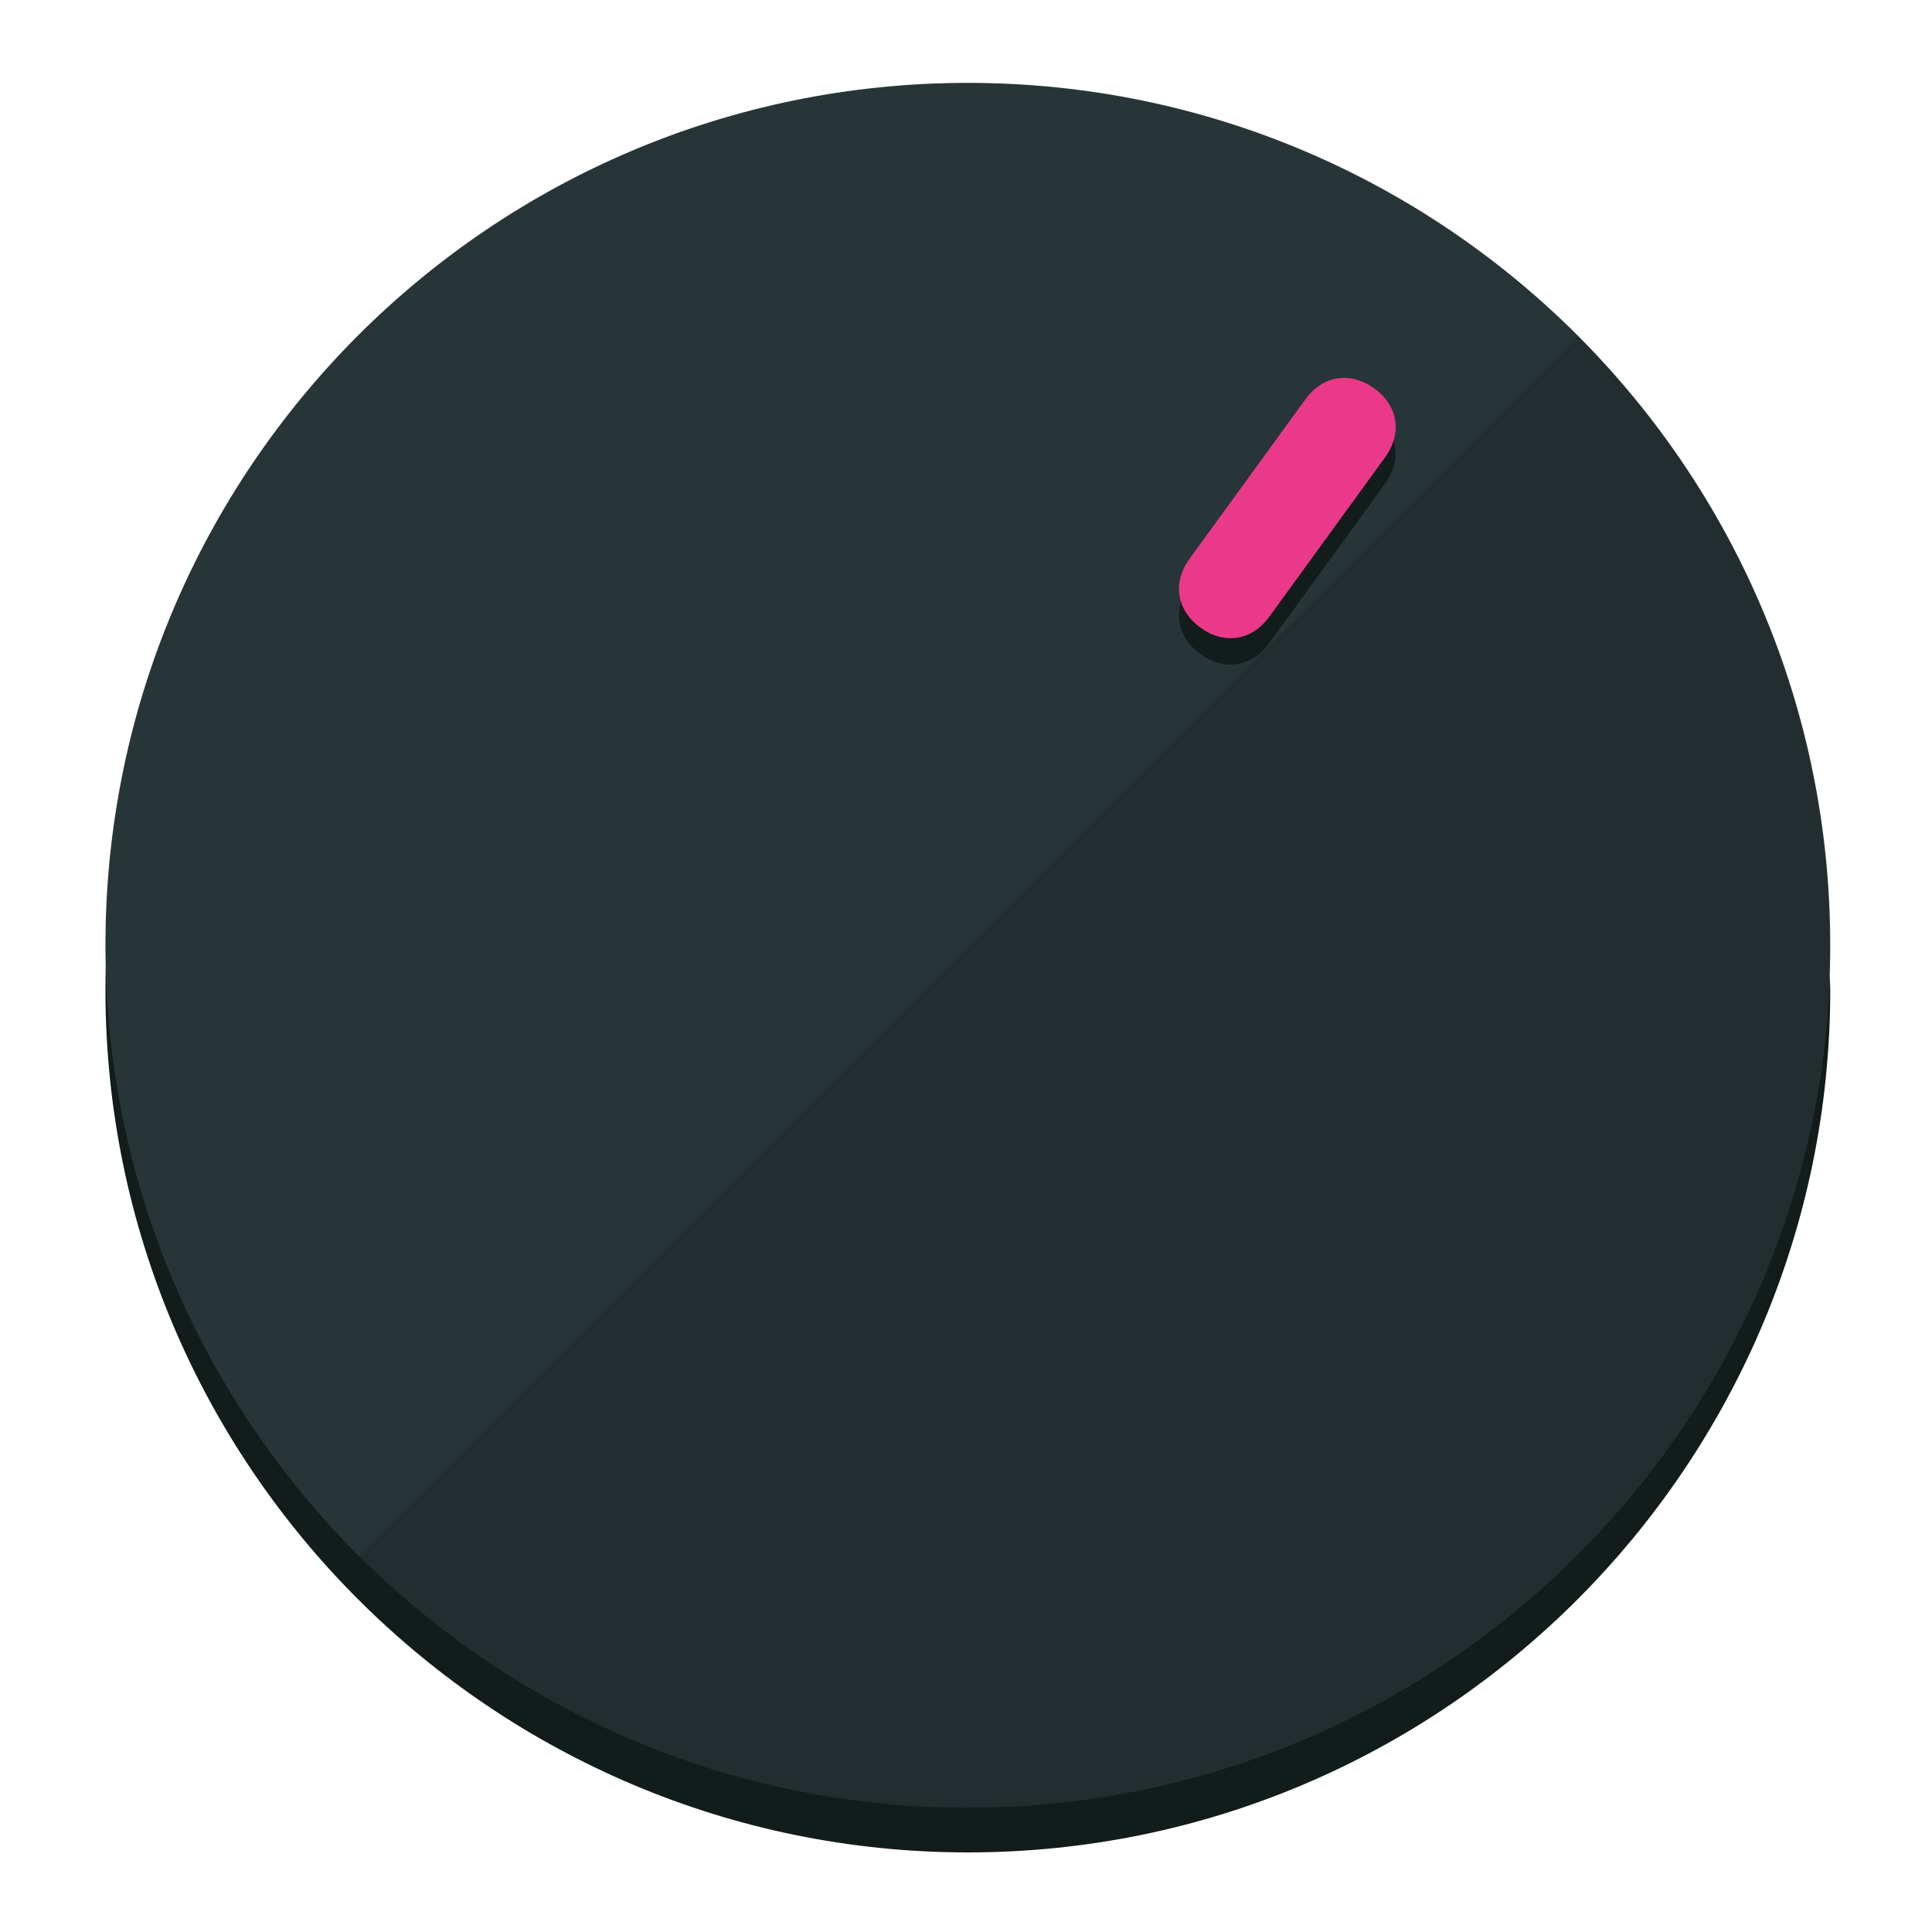
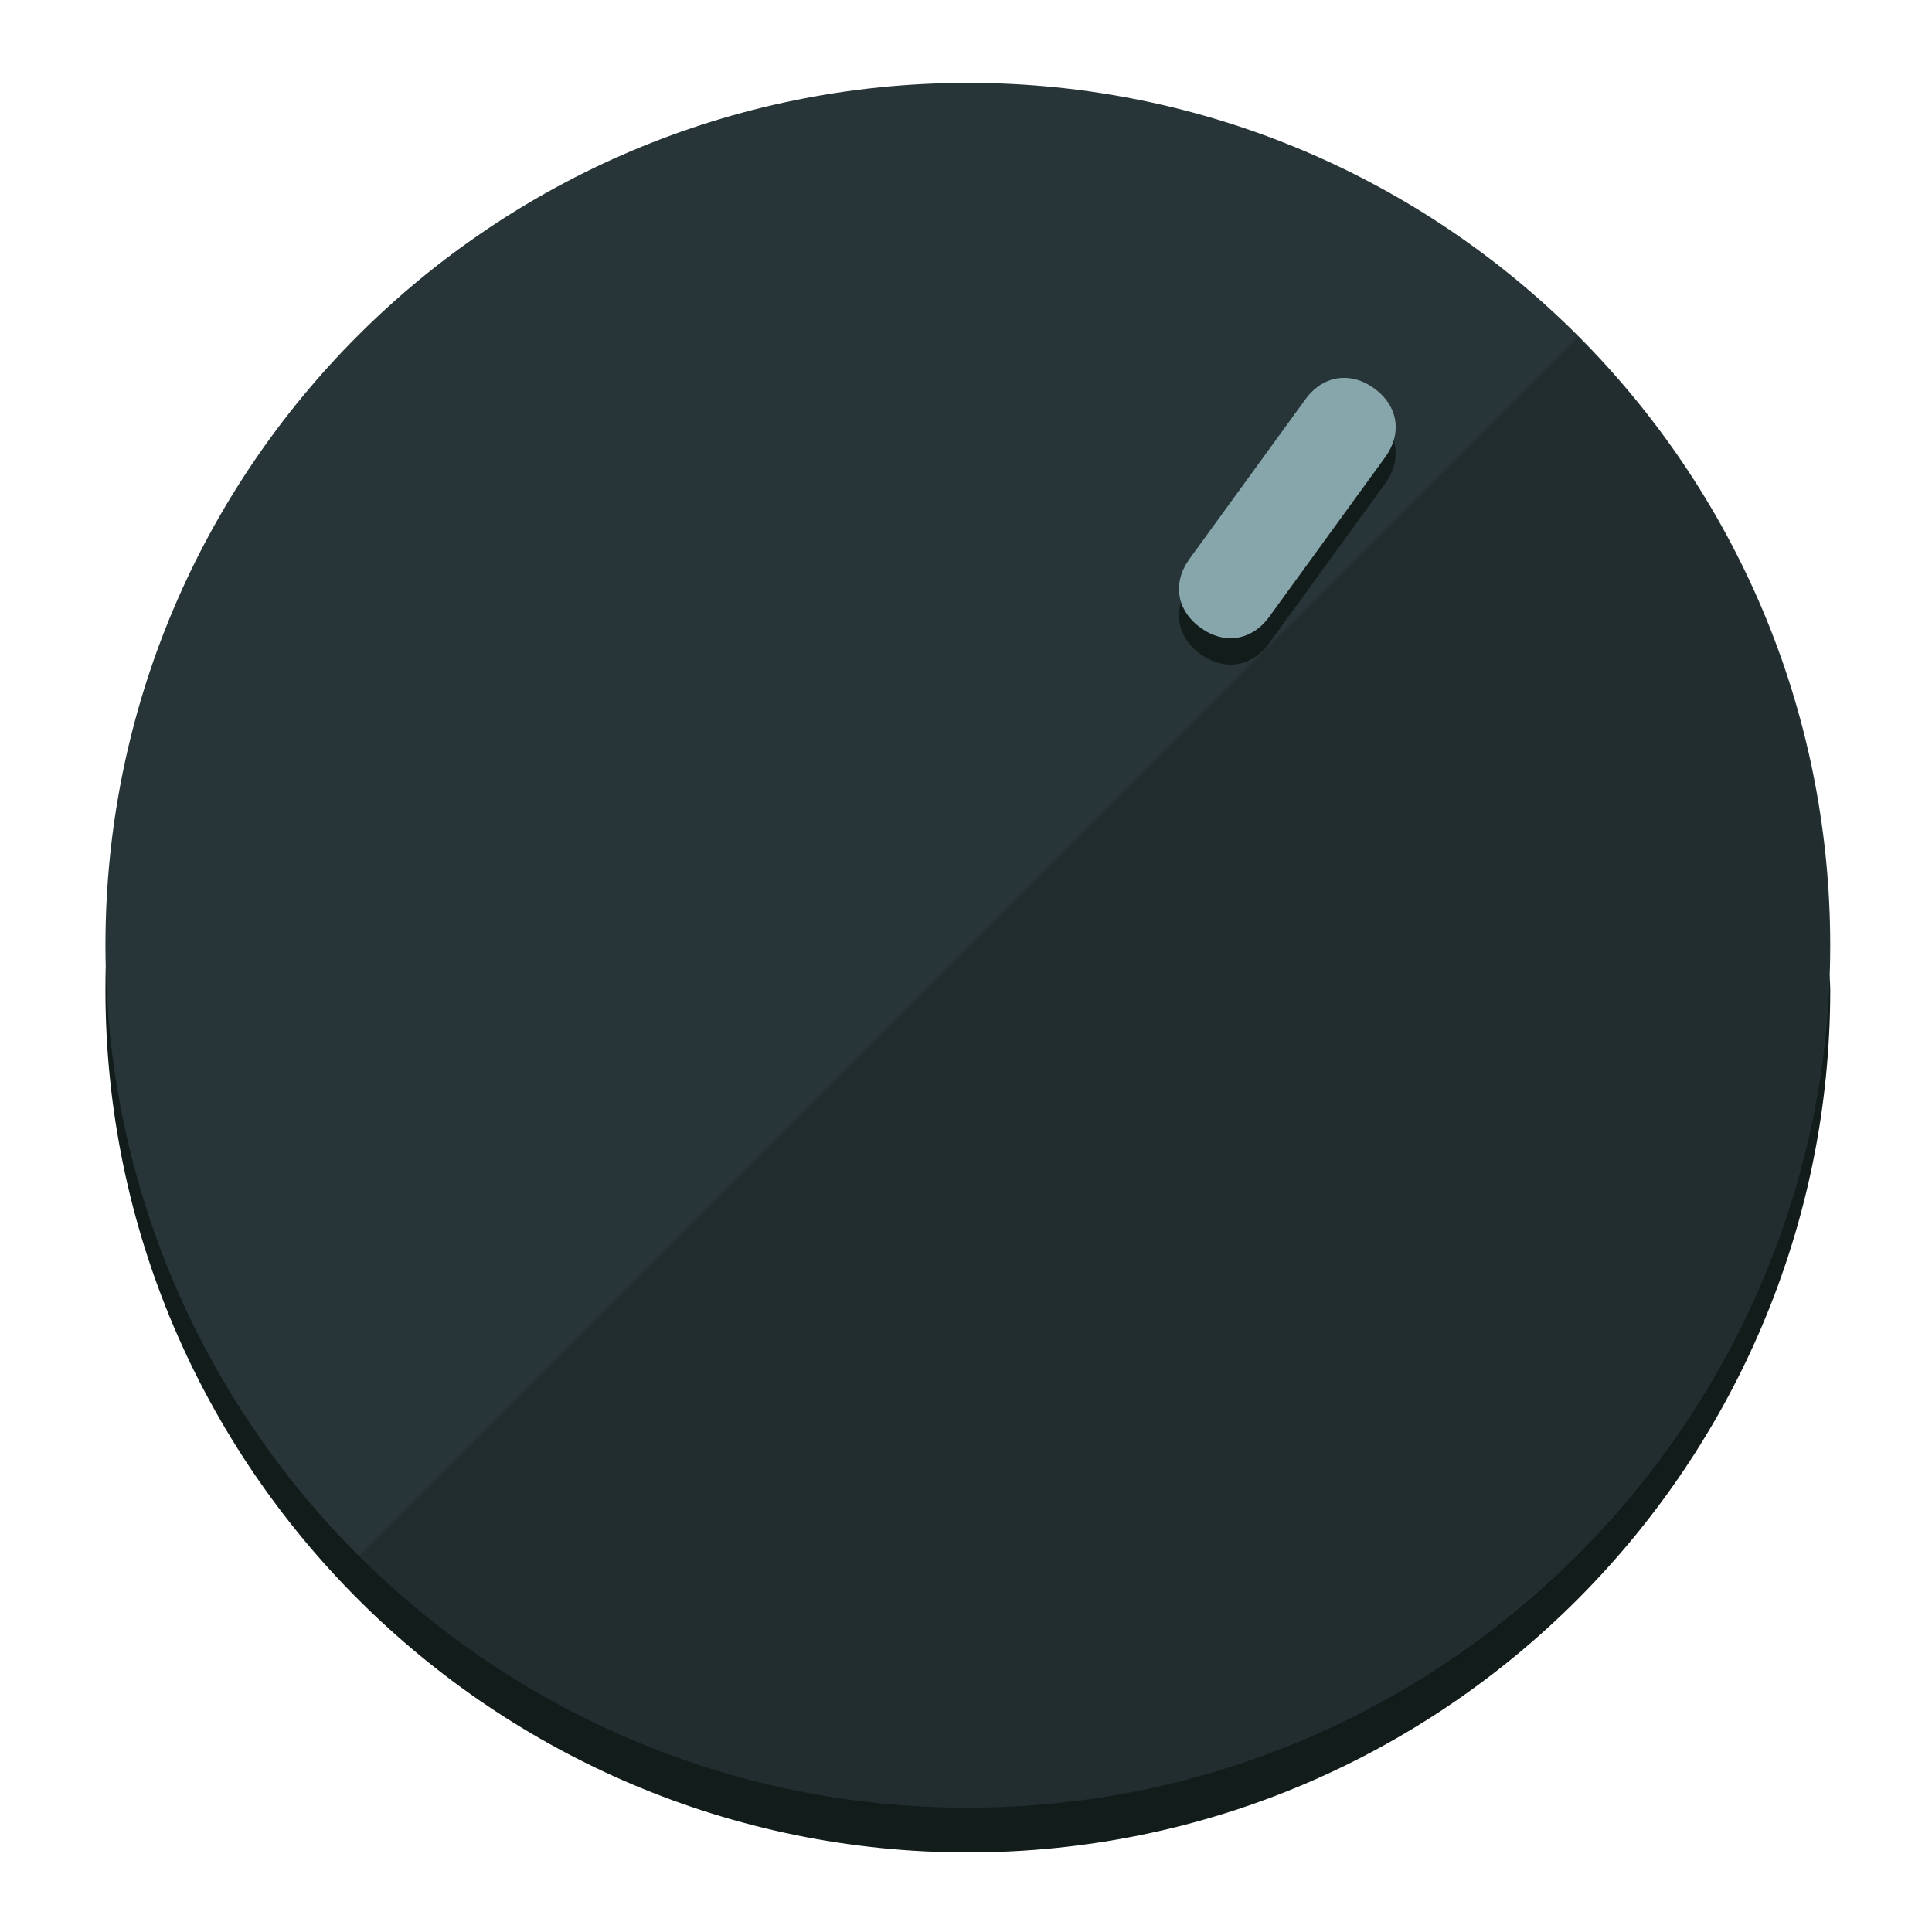
<svg xmlns="http://www.w3.org/2000/svg" height="120px" width="120px" version="1.1" id="Layer_1" viewBox="0 0 496.8 496.8" xml:space="preserve">
  <defs id="defs23" />
  <g id="g3158">
    <path style="display:inline;fill:#121c1b;fill-opacity:1;stroke-width:1.584" d="m 248.875,445.92 c 116.582,0 212.89,-91.238 220.493,-205.286 0,5.069 1.267,8.87 1.267,13.939 0,121.651 -98.842,221.76 -221.76,221.76 -121.651,0 -221.76,-98.842 -221.76,-221.76 0,-5.069 0,-8.87 1.267,-13.939 7.603,114.048 103.91,205.286 220.493,205.286 z" id="path8" />
    <circle style="display:inline;fill:#283538;fill-opacity:1;stroke-width:1.584" cx="248.875" cy="243.071" r="221.76" id="circle12" />
    <path style="display:inline;fill:#000000;fill-opacity:0.154;stroke-width:1.587" d="m 405.744,86.606 c 86.308,86.308 86.308,227.193 0,313.5 -86.308,86.308 -227.193,86.308 -313.5,0" id="path14" />
  </g>
  <g id="g3198">
    <circle style="display:none;fill:#000000;fill-opacity:0;stroke-width:1.584" cx="344.188" cy="51.017" r="221.76" id="circle12-3" transform="rotate(36)" />
    <path style="display:inline;fill:#121c1b;fill-opacity:1;stroke-width:1.584" d="m 326.375,165.375 c -4.469,6.151 -11.549,7.272 -17.7,2.803 v 0 c -6.151,-4.469 -7.273,-11.549 -2.803,-17.7 l 29.794,-41.007 c 4.469,-6.151 11.549,-7.272 17.7,-2.803 v 0 c 6.151,4.469 7.272,11.549 2.803,17.7 z" id="path3789" />
-     <path style="display:inline;fill:#ea398a;stroke-width:1.584" d="m 326.385,158.59 c -4.469,6.151 -11.549,7.272 -17.7,2.803 v 0 c -6.151,-4.469 -7.272,-11.549 -2.803,-17.7 l 29.794,-41.007 c 4.469,-6.151 11.549,-7.273 17.7,-2.803 v 0 c 6.151,4.469 7.272,11.549 2.803,17.7 z" id="path915" />
+     <path style="display:inline;fill:#87A6AB;stroke-width:1.584" d="m 326.385,158.59 c -4.469,6.151 -11.549,7.272 -17.7,2.803 v 0 c -6.151,-4.469 -7.272,-11.549 -2.803,-17.7 l 29.794,-41.007 c 4.469,-6.151 11.549,-7.273 17.7,-2.803 v 0 c 6.151,4.469 7.272,11.549 2.803,17.7 z" id="path915" />
  </g>
</svg>
